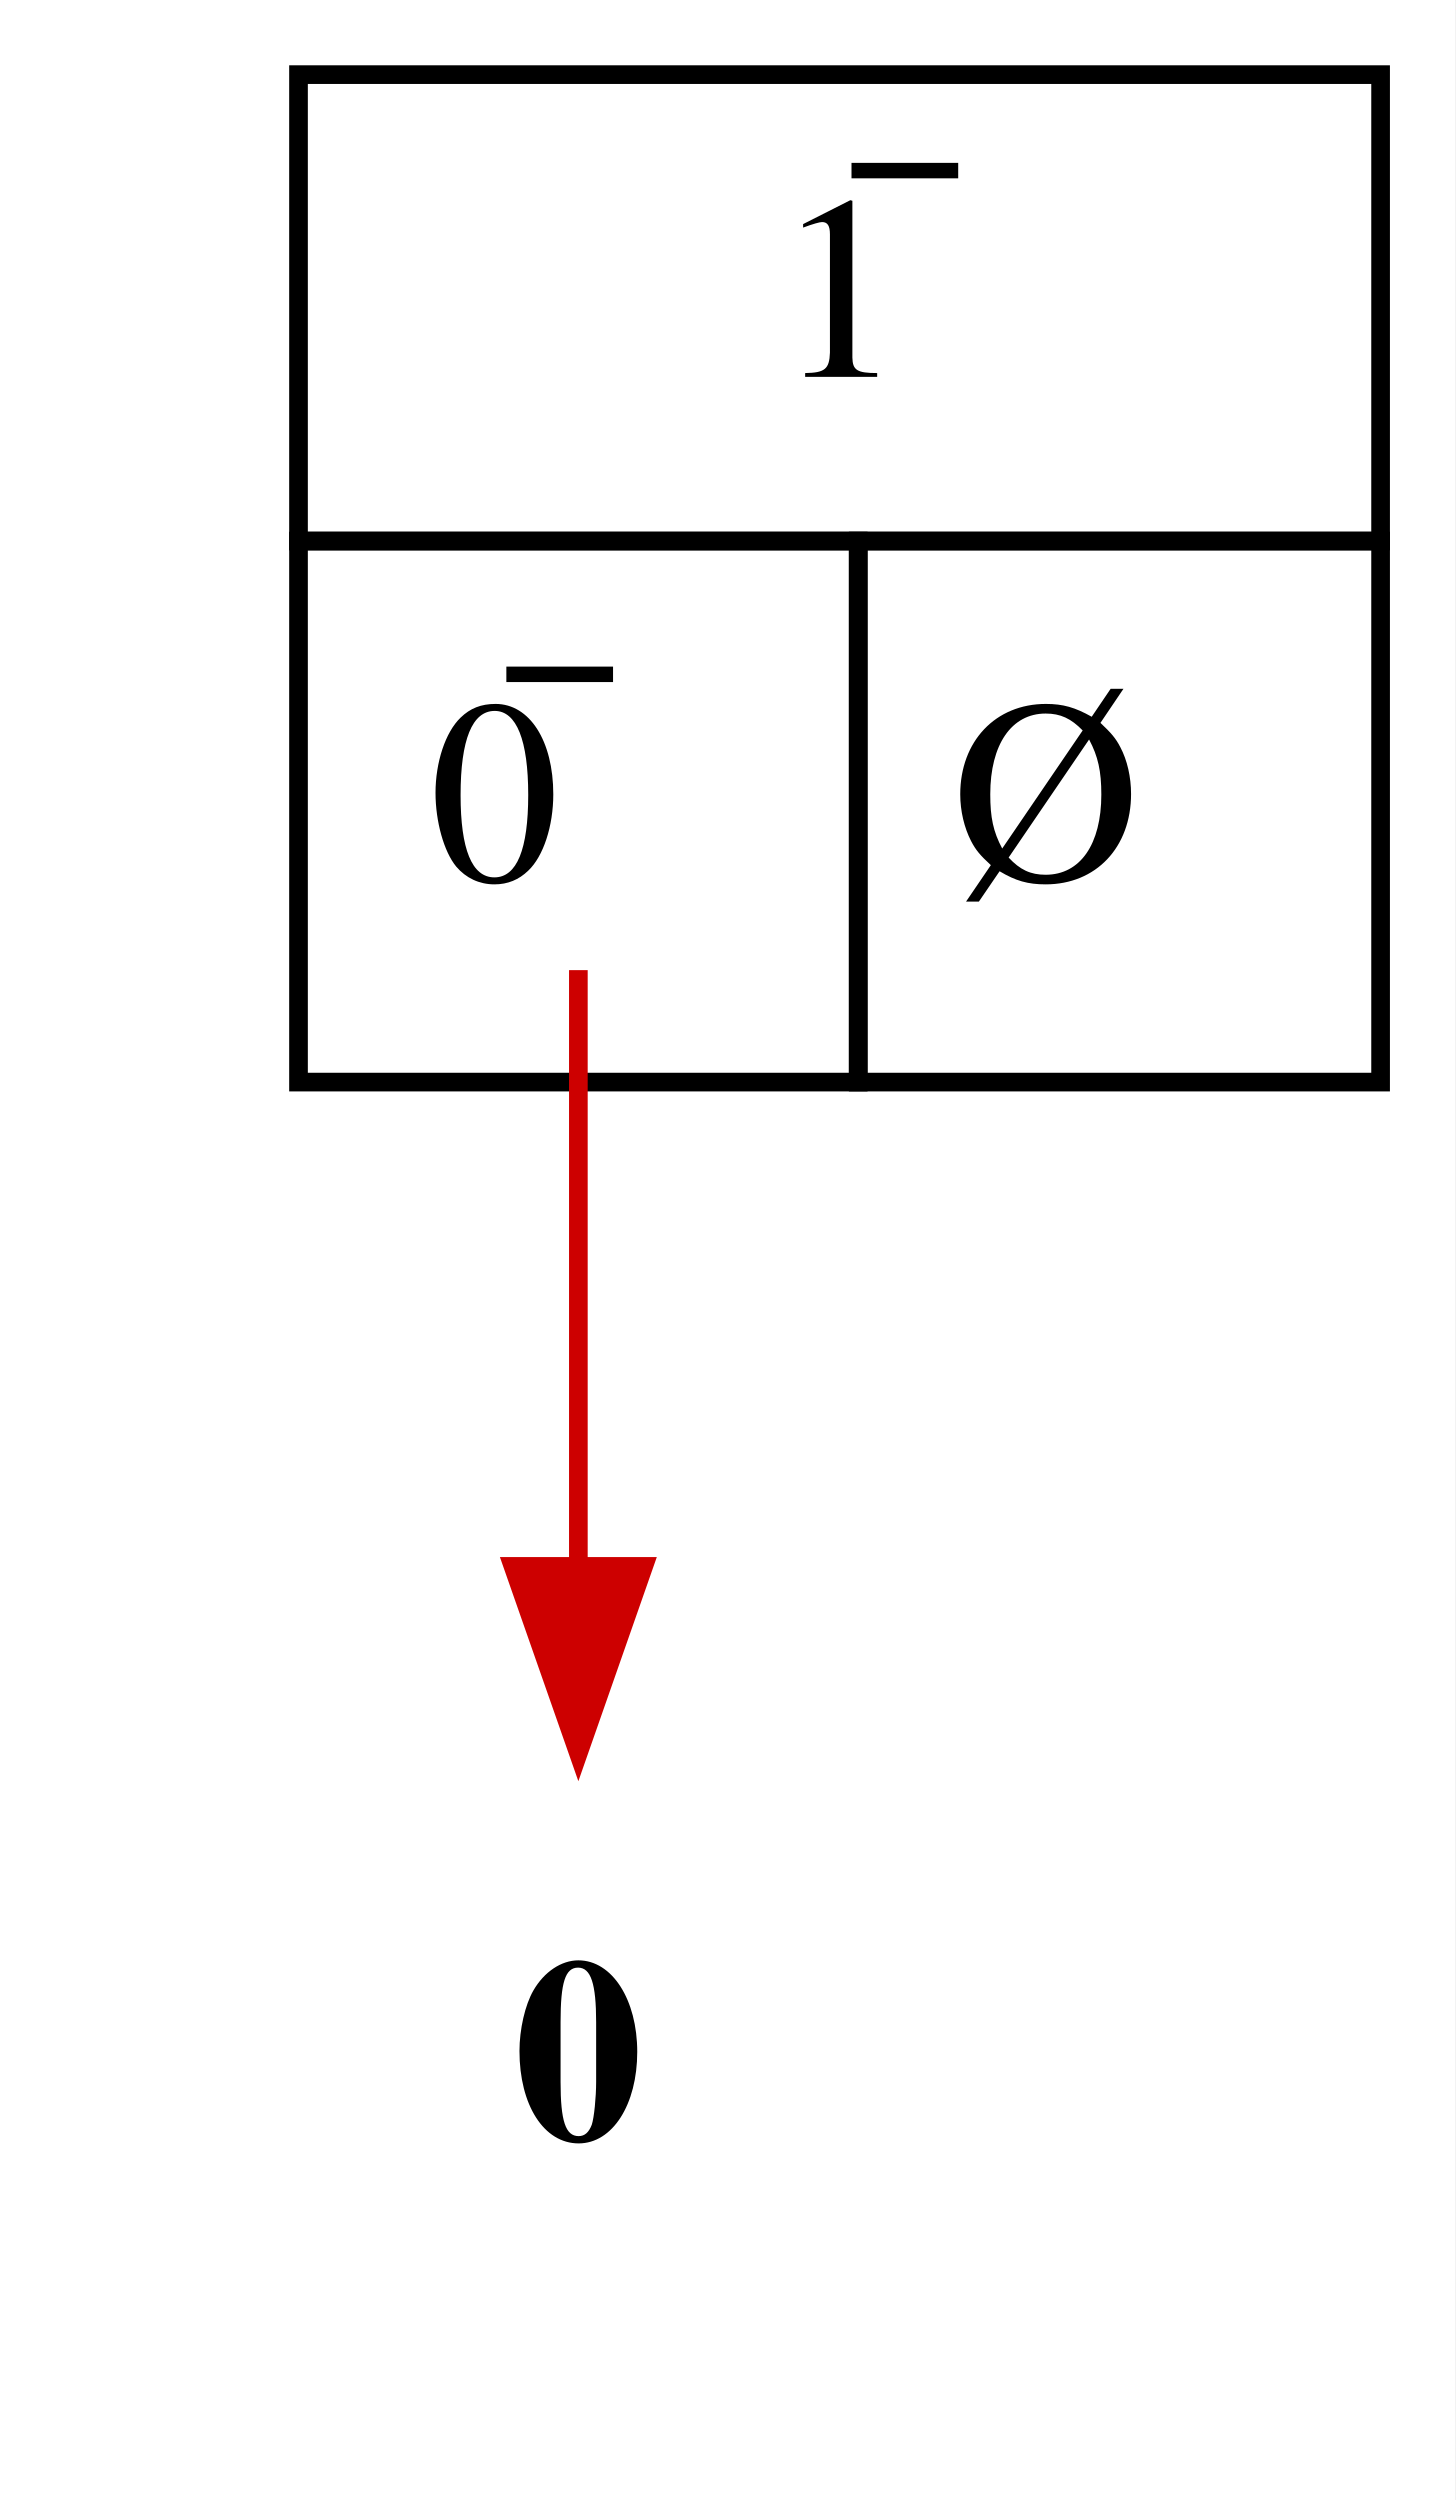
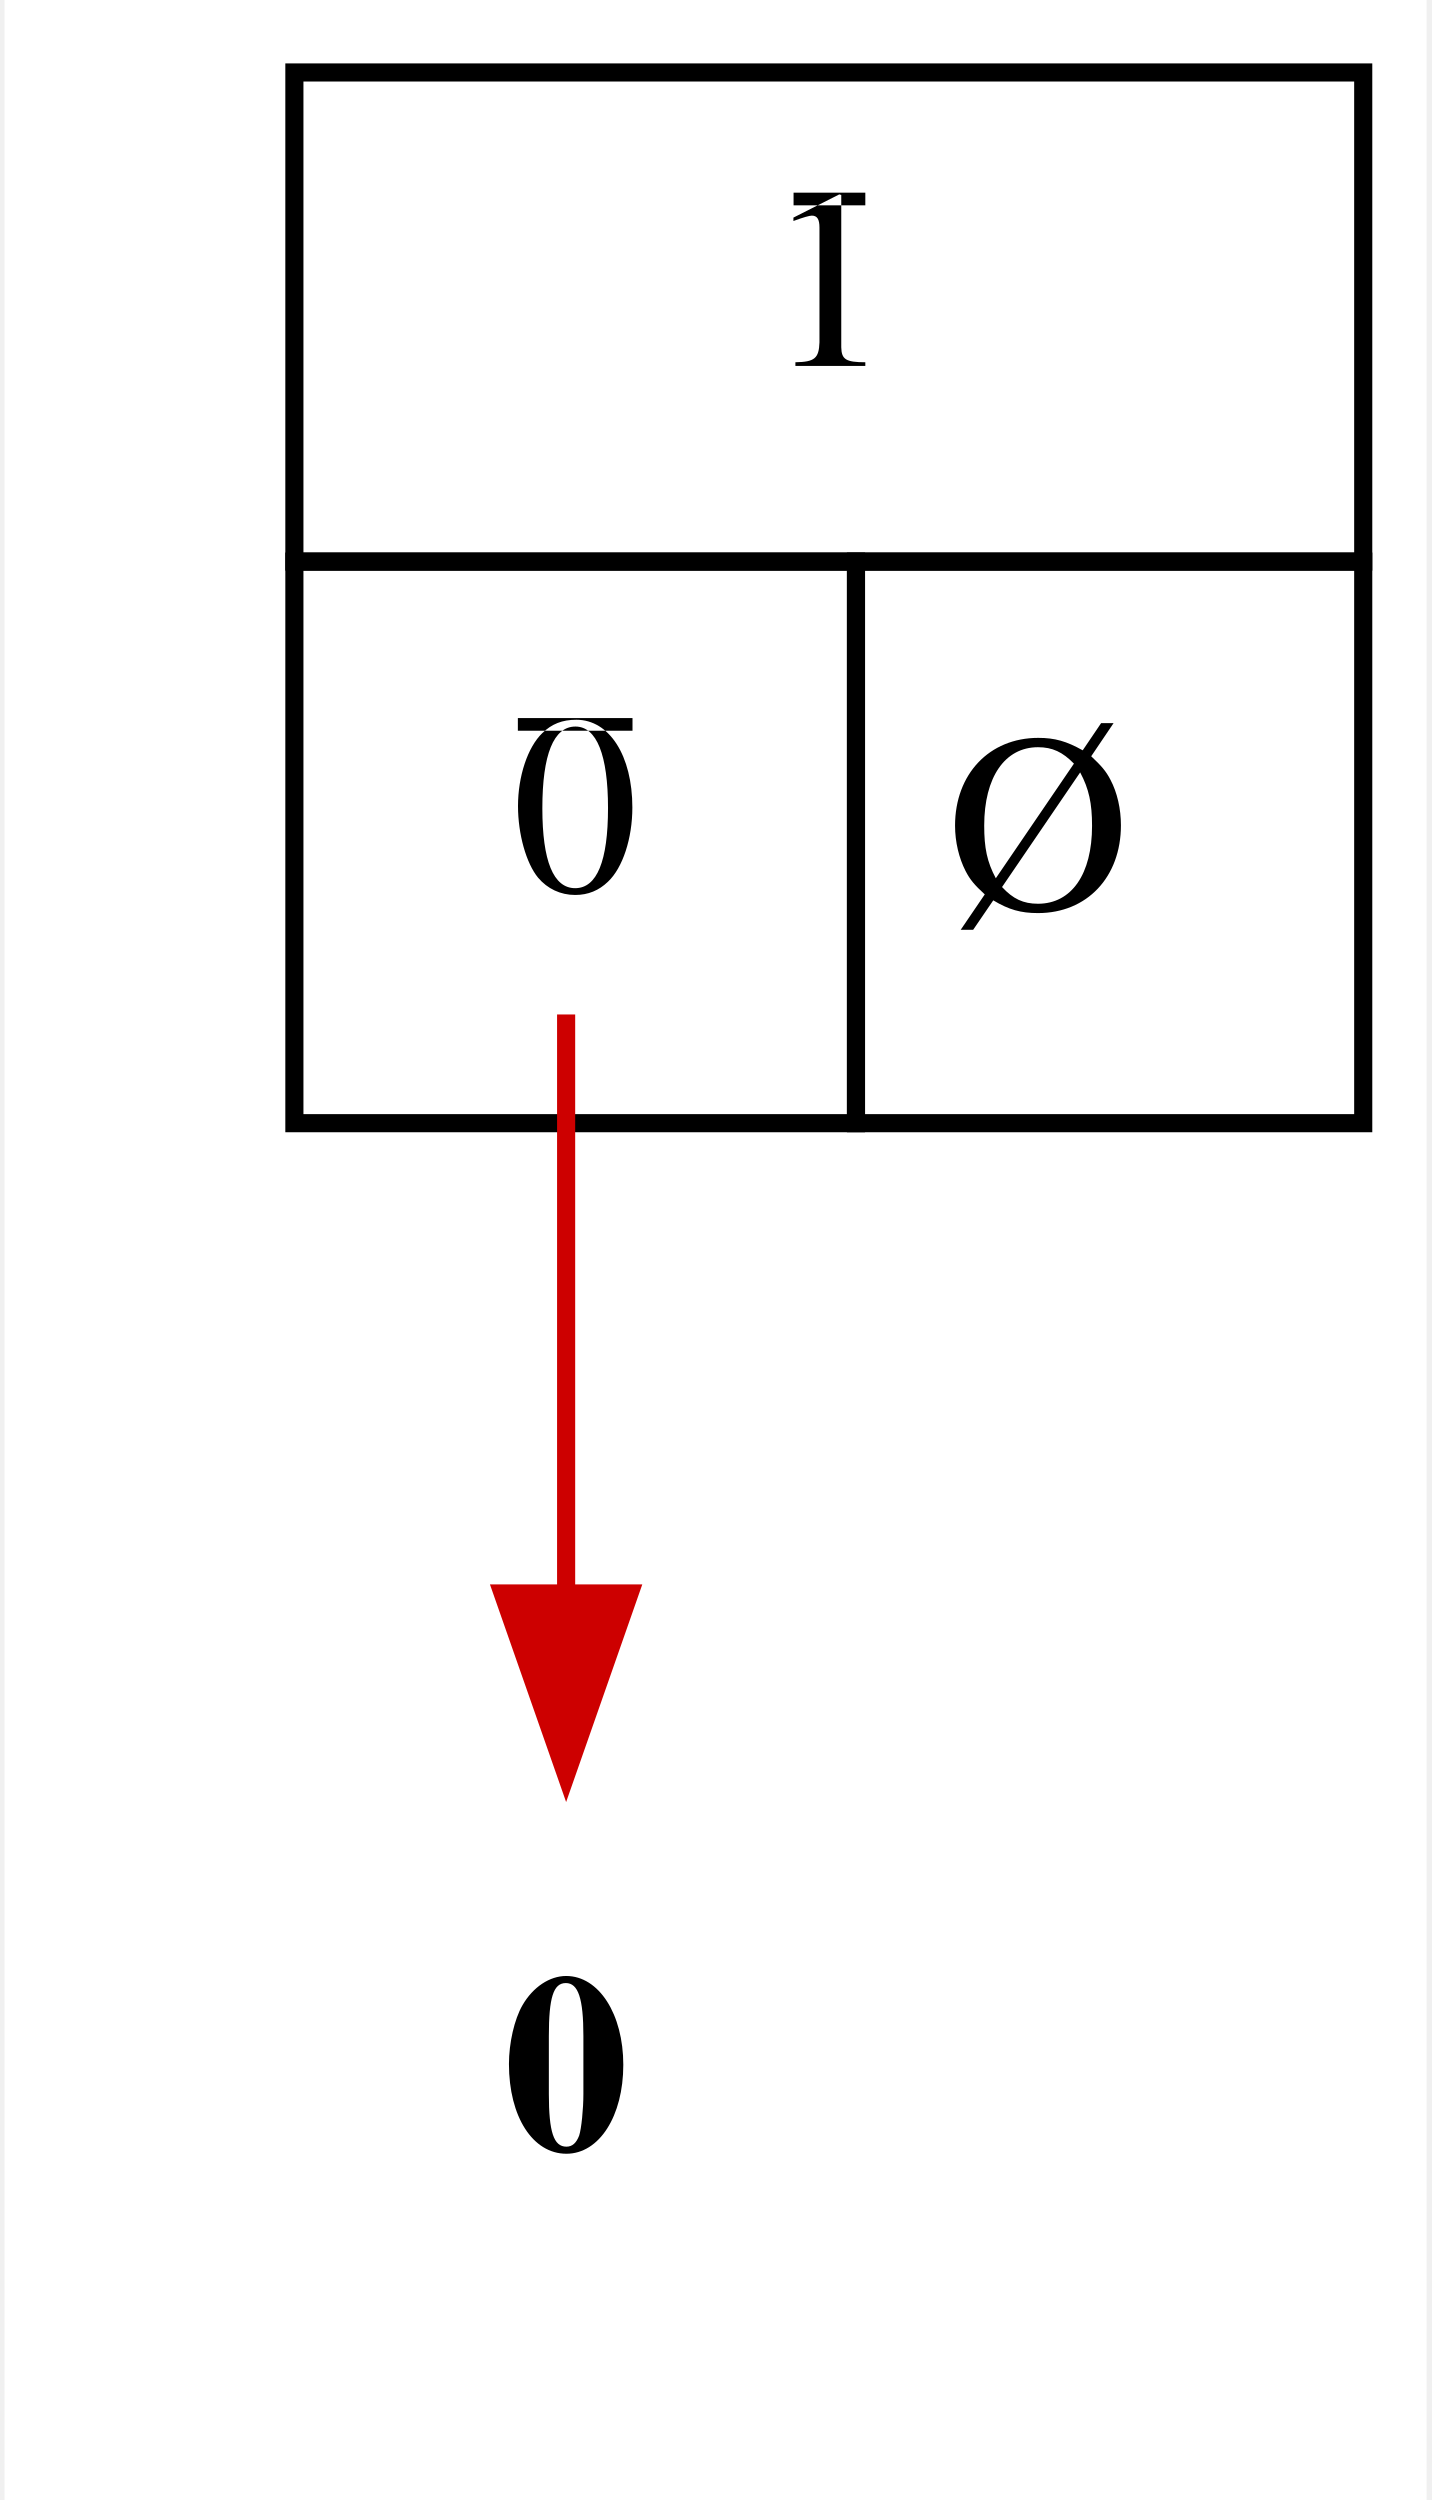
- <svg xmlns="http://www.w3.org/2000/svg" width="78pt" height="134pt" viewBox="0.00 0.00 78.00 134.00">
-   <g id="graph0" class="graph" transform="scale(1 1) rotate(0) translate(4 130)">
-     <polygon fill="white" stroke="none" points="-4,4 -4,-130 74,-130 74,4 -4,4" />
+ <svg xmlns="http://www.w3.org/2000/svg" width="79pt" height="138pt" viewBox="0.00 0.00 78.50 138.00">
+   <g id="graph0" class="graph" transform="scale(1 1) rotate(0) translate(4 134)">
+     <polygon fill="white" stroke="none" points="-4,4 -4,-134 74.5,-134 74.5,4 -4,4" />
    <g id="node1" class="node">
-       <polygon fill="none" stroke="black" points="12,-101 12,-126 70,-126 70,-101 12,-101" />
-       <text text-anchor="start" x="37.5" y="-109.8" font-family="Times,serif" font-size="14.00">1̅</text>
-       <polygon fill="none" stroke="black" points="12,-72 12,-101 42,-101 42,-72 12,-72" />
-       <text text-anchor="start" x="19" y="-82.8" font-family="Times,serif" font-size="14.00"> 0̅ </text>
-       <polygon fill="none" stroke="black" points="42,-72 42,-101 70,-101 70,-72 42,-72" />
-       <text text-anchor="start" x="47" y="-82.8" font-family="Times,serif" font-size="14.00"> Ø </text>
+       <polygon fill="none" stroke="black" points="12,-103 12,-130 71,-130 71,-103 12,-103" />
+       <text text-anchor="start" x="38" y="-113.8" font-family="Times,serif" text-decoration="overline" font-size="14.00">1</text>
+       <polygon fill="none" stroke="black" points="12,-72 12,-103 43,-103 43,-72 12,-72" />
+       <text text-anchor="start" x="20" y="-84.8" font-family="Times,serif" font-size="14.00"> </text>
+       <text text-anchor="start" x="24" y="-84.8" font-family="Times,serif" text-decoration="overline" font-size="14.00">0</text>
+       <text text-anchor="start" x="31" y="-84.8" font-family="Times,serif" font-size="14.00"> </text>
+       <polygon fill="none" stroke="black" points="43,-72 43,-103 71,-103 71,-72 43,-72" />
+       <text text-anchor="start" x="48" y="-83.8" font-family="Times,serif" font-size="14.00"> Ø </text>
    </g>
    <g id="node2" class="node">
      <text text-anchor="start" x="23.5" y="-15.3" font-family="Times,serif" font-weight="bold" font-size="14.00">0</text>
    </g>
    <g id="edge1" class="edge">
      <path fill="none" stroke="#cd0000" d="M27,-78C27,-67.619 27,-56.211 27,-46.216" />
      <polygon fill="#cd0000" stroke="#cd0000" points="30.5,-46.04 27,-36.04 23.5,-46.04 30.5,-46.04" />
    </g>
  </g>
</svg>
